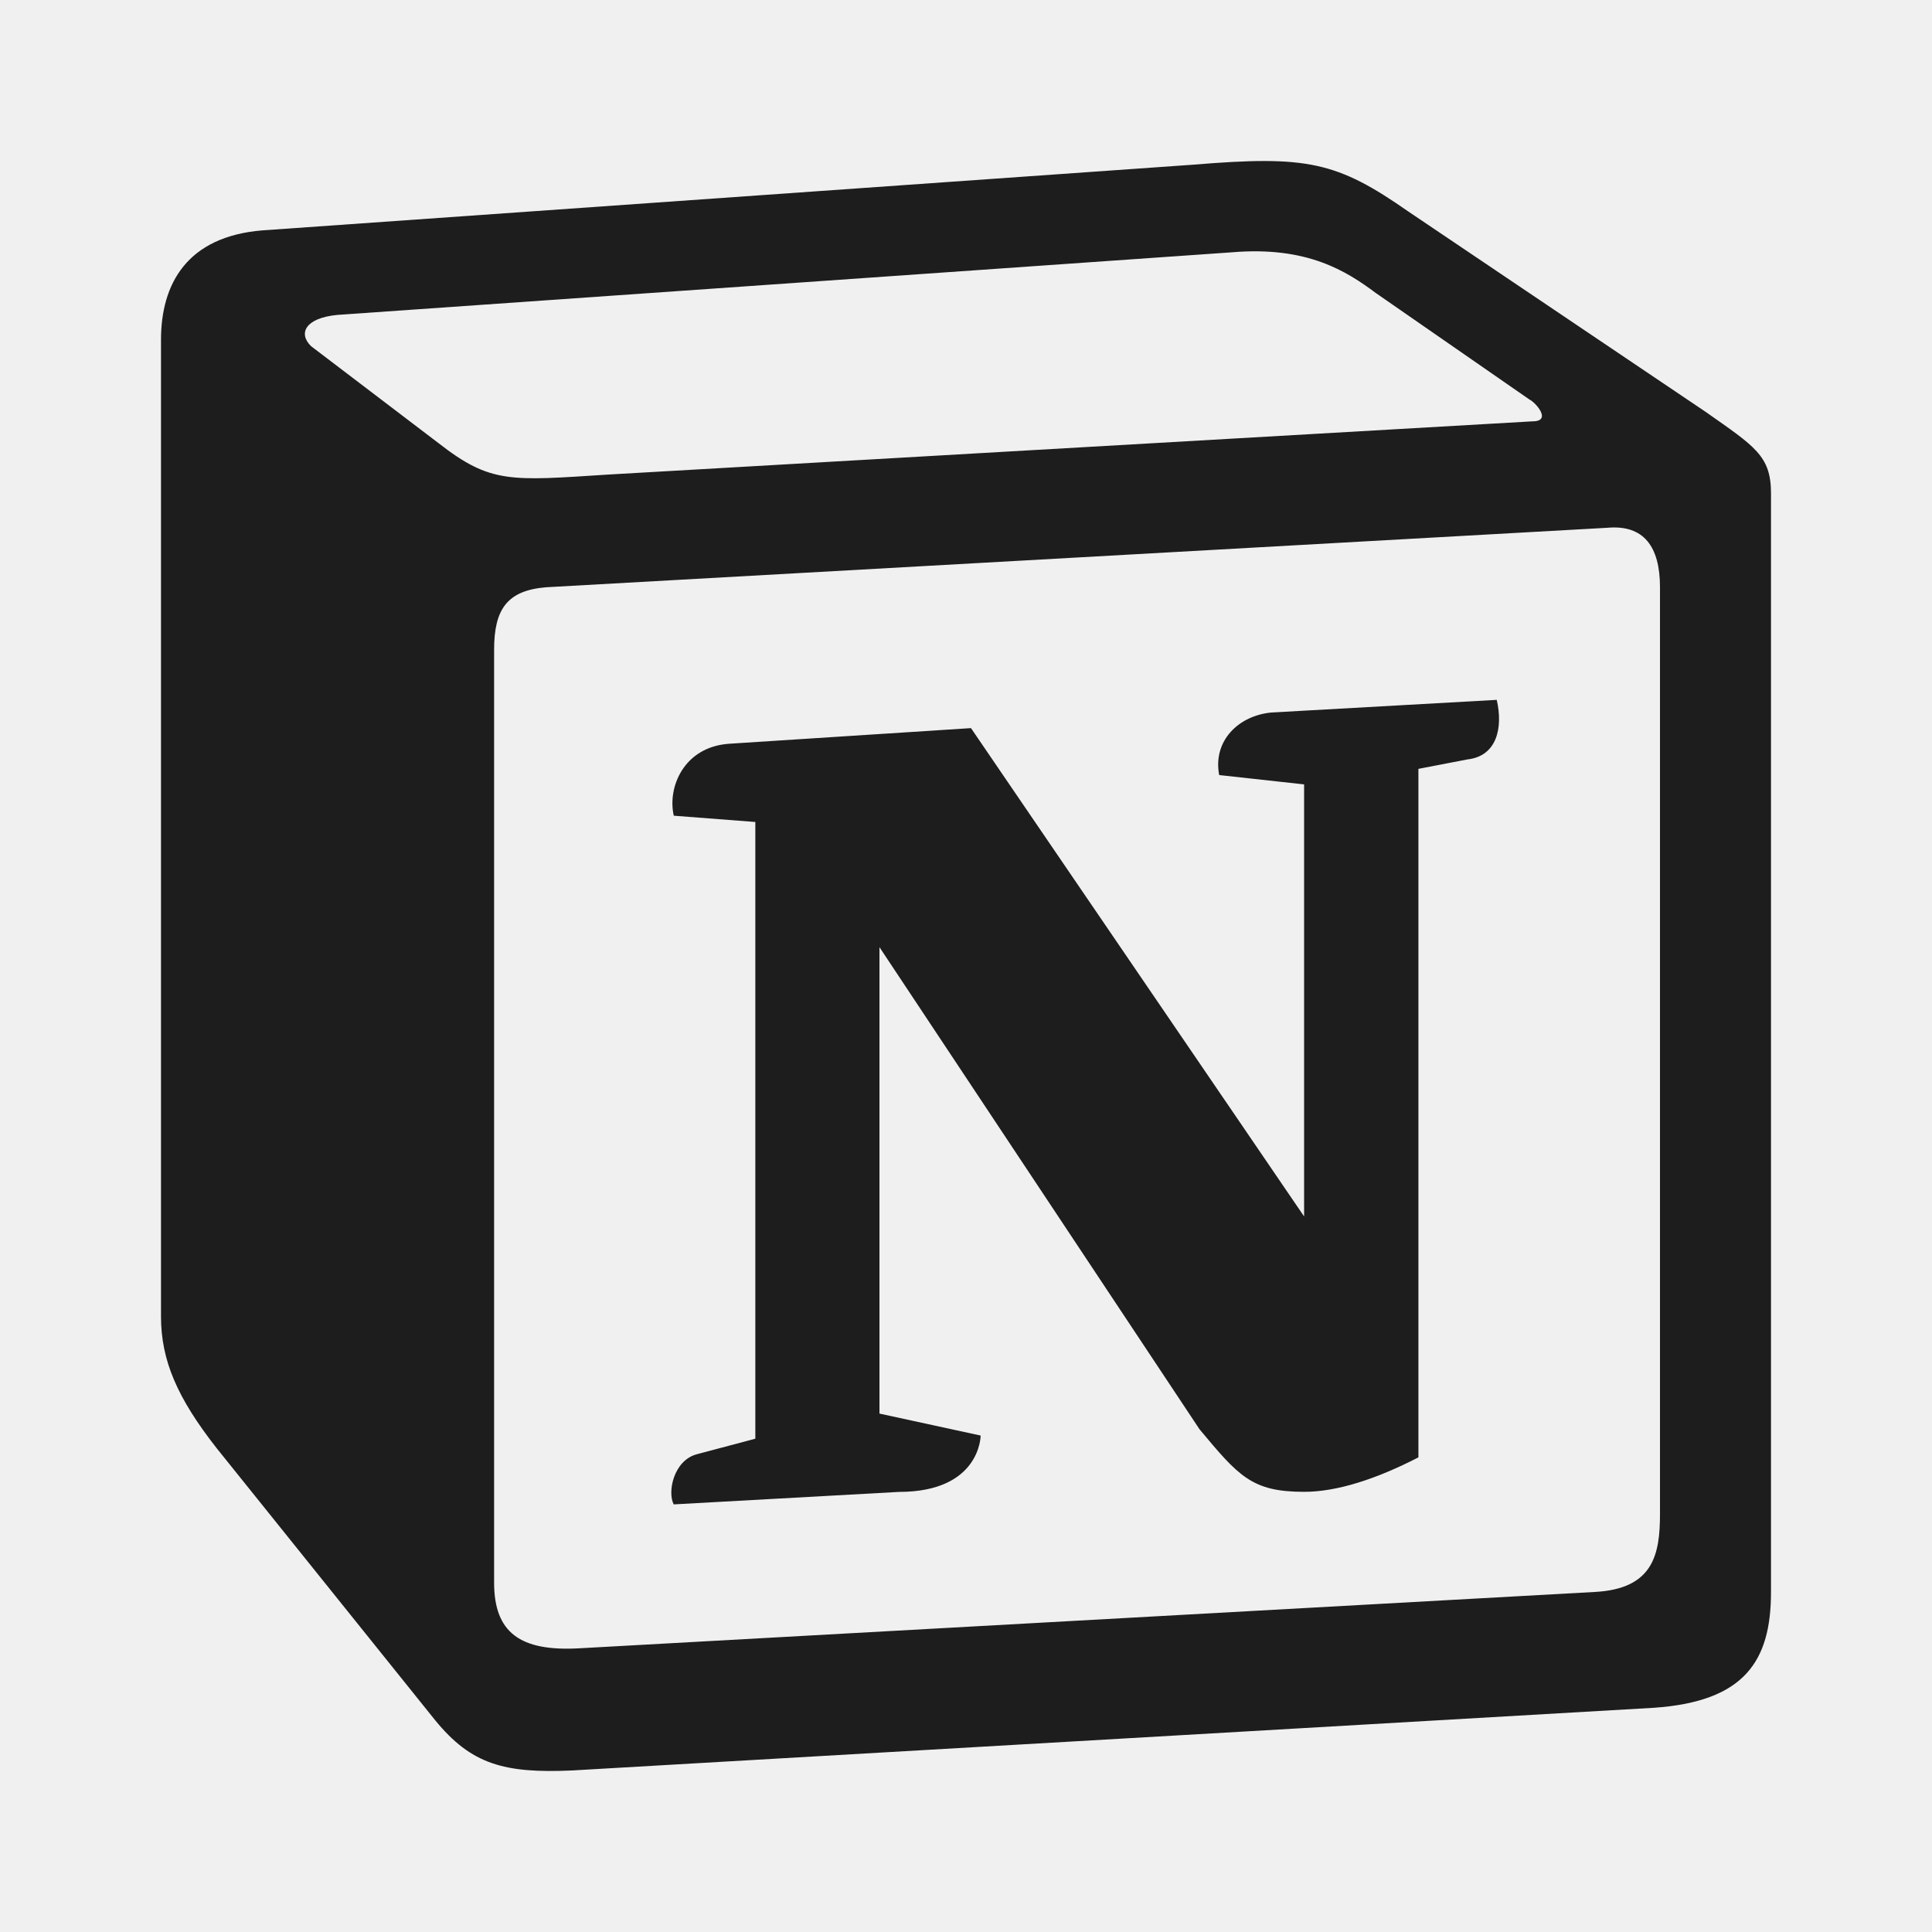
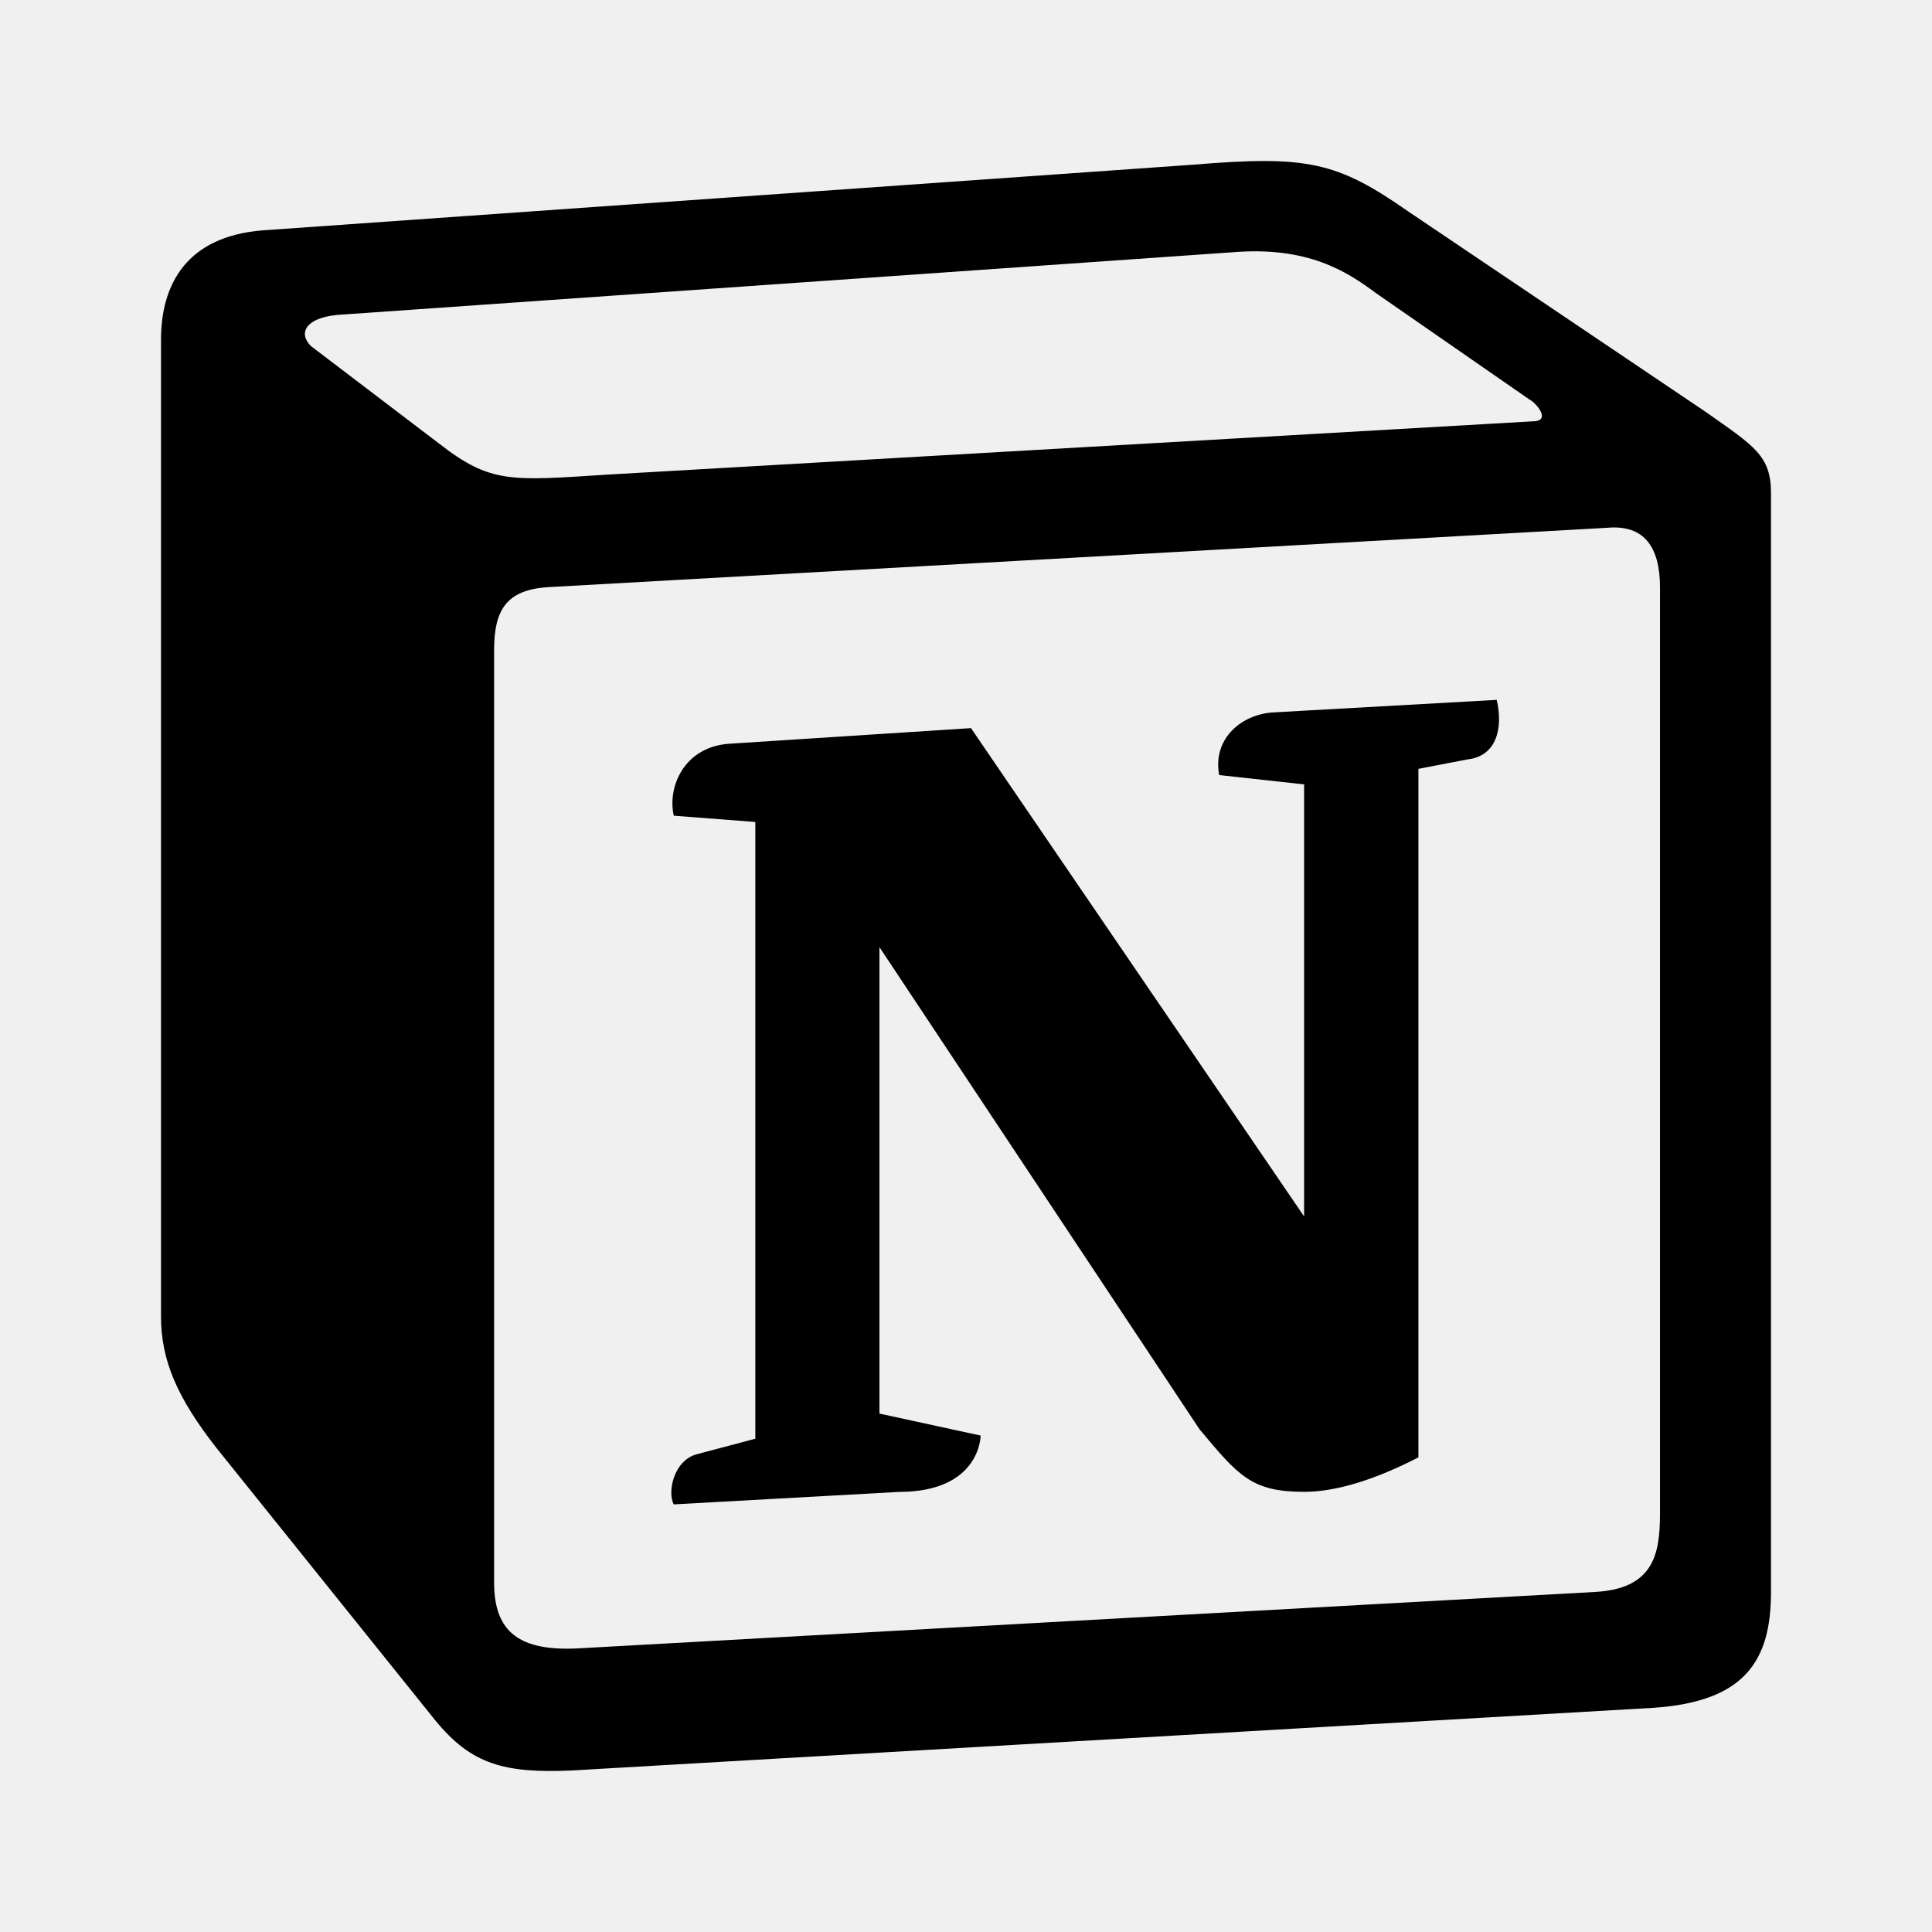
<svg xmlns="http://www.w3.org/2000/svg" width="24" height="24" viewBox="0 0 24 24" fill="none">
  <g clip-path="url(#clip0_443_5379)">
-     <path d="M5.449 5.506C6.097 6.011 6.34 5.973 7.558 5.895L19.038 5.234C19.282 5.234 19.079 5.001 18.998 4.962L17.091 3.64C16.726 3.368 16.239 3.056 15.306 3.134L4.19 3.912C3.785 3.951 3.704 4.146 3.865 4.301L5.449 5.506ZM6.138 8.073V19.66C6.138 20.282 6.462 20.516 7.192 20.476L19.809 19.776C20.54 19.738 20.621 19.31 20.621 18.804V7.295C20.621 6.79 20.419 6.517 19.971 6.556L6.787 7.295C6.3 7.334 6.138 7.567 6.138 8.072V8.073ZM18.593 8.694C18.674 9.044 18.593 9.394 18.228 9.434L17.62 9.551V18.104C17.092 18.376 16.605 18.532 16.2 18.532C15.55 18.532 15.387 18.337 14.901 17.755L10.925 11.766V17.56L12.182 17.833C12.182 17.833 12.182 18.533 11.168 18.533L8.369 18.688C8.288 18.533 8.369 18.144 8.653 18.066L9.383 17.872V10.211L8.37 10.133C8.289 9.783 8.492 9.278 9.059 9.239L12.062 9.045L16.2 15.111V9.744L15.145 9.628C15.064 9.2 15.388 8.889 15.794 8.851L18.593 8.694ZM3.257 2.862L14.82 2.046C16.239 1.929 16.605 2.006 17.497 2.629L21.189 5.117C21.797 5.545 22 5.661 22 6.128V19.776C22 20.631 21.676 21.138 20.541 21.215L7.112 21.993C6.26 22.032 5.854 21.916 5.407 21.371L2.689 17.987C2.202 17.365 2 16.899 2 16.354V4.222C2 3.523 2.325 2.939 3.257 2.862Z" fill="#1D1D1D" />
+     <path d="M5.449 5.506C6.097 6.011 6.34 5.973 7.558 5.895L19.038 5.234C19.282 5.234 19.079 5.001 18.998 4.962L17.091 3.64C16.726 3.368 16.239 3.056 15.306 3.134L4.19 3.912C3.785 3.951 3.704 4.146 3.865 4.301L5.449 5.506ZM6.138 8.073V19.66C6.138 20.282 6.462 20.516 7.192 20.476L19.809 19.776C20.54 19.738 20.621 19.31 20.621 18.804V7.295C20.621 6.79 20.419 6.517 19.971 6.556L6.787 7.295C6.3 7.334 6.138 7.567 6.138 8.072V8.073ZM18.593 8.694C18.674 9.044 18.593 9.394 18.228 9.434L17.62 9.551V18.104C17.092 18.376 16.605 18.532 16.2 18.532C15.55 18.532 15.387 18.337 14.901 17.755L10.925 11.766V17.56L12.182 17.833C12.182 17.833 12.182 18.533 11.168 18.533L8.369 18.688C8.288 18.533 8.369 18.144 8.653 18.066L9.383 17.872V10.211L8.37 10.133C8.289 9.783 8.492 9.278 9.059 9.239L12.062 9.045L16.2 15.111V9.744L15.145 9.628C15.064 9.2 15.388 8.889 15.794 8.851L18.593 8.694ZM3.257 2.862L14.82 2.046C16.239 1.929 16.605 2.006 17.497 2.629L21.189 5.117C21.797 5.545 22 5.661 22 6.128V19.776C22 20.631 21.676 21.138 20.541 21.215L7.112 21.993C6.26 22.032 5.854 21.916 5.407 21.371L2.689 17.987C2.202 17.365 2 16.899 2 16.354V4.222C2 3.523 2.325 2.939 3.257 2.862Z" fill="currentColor" />
  </g>
  <defs>
    <clipPath id="clip0_443_5379">
      <rect width="24" height="24" fill="white" />
    </clipPath>
  </defs>
</svg>
